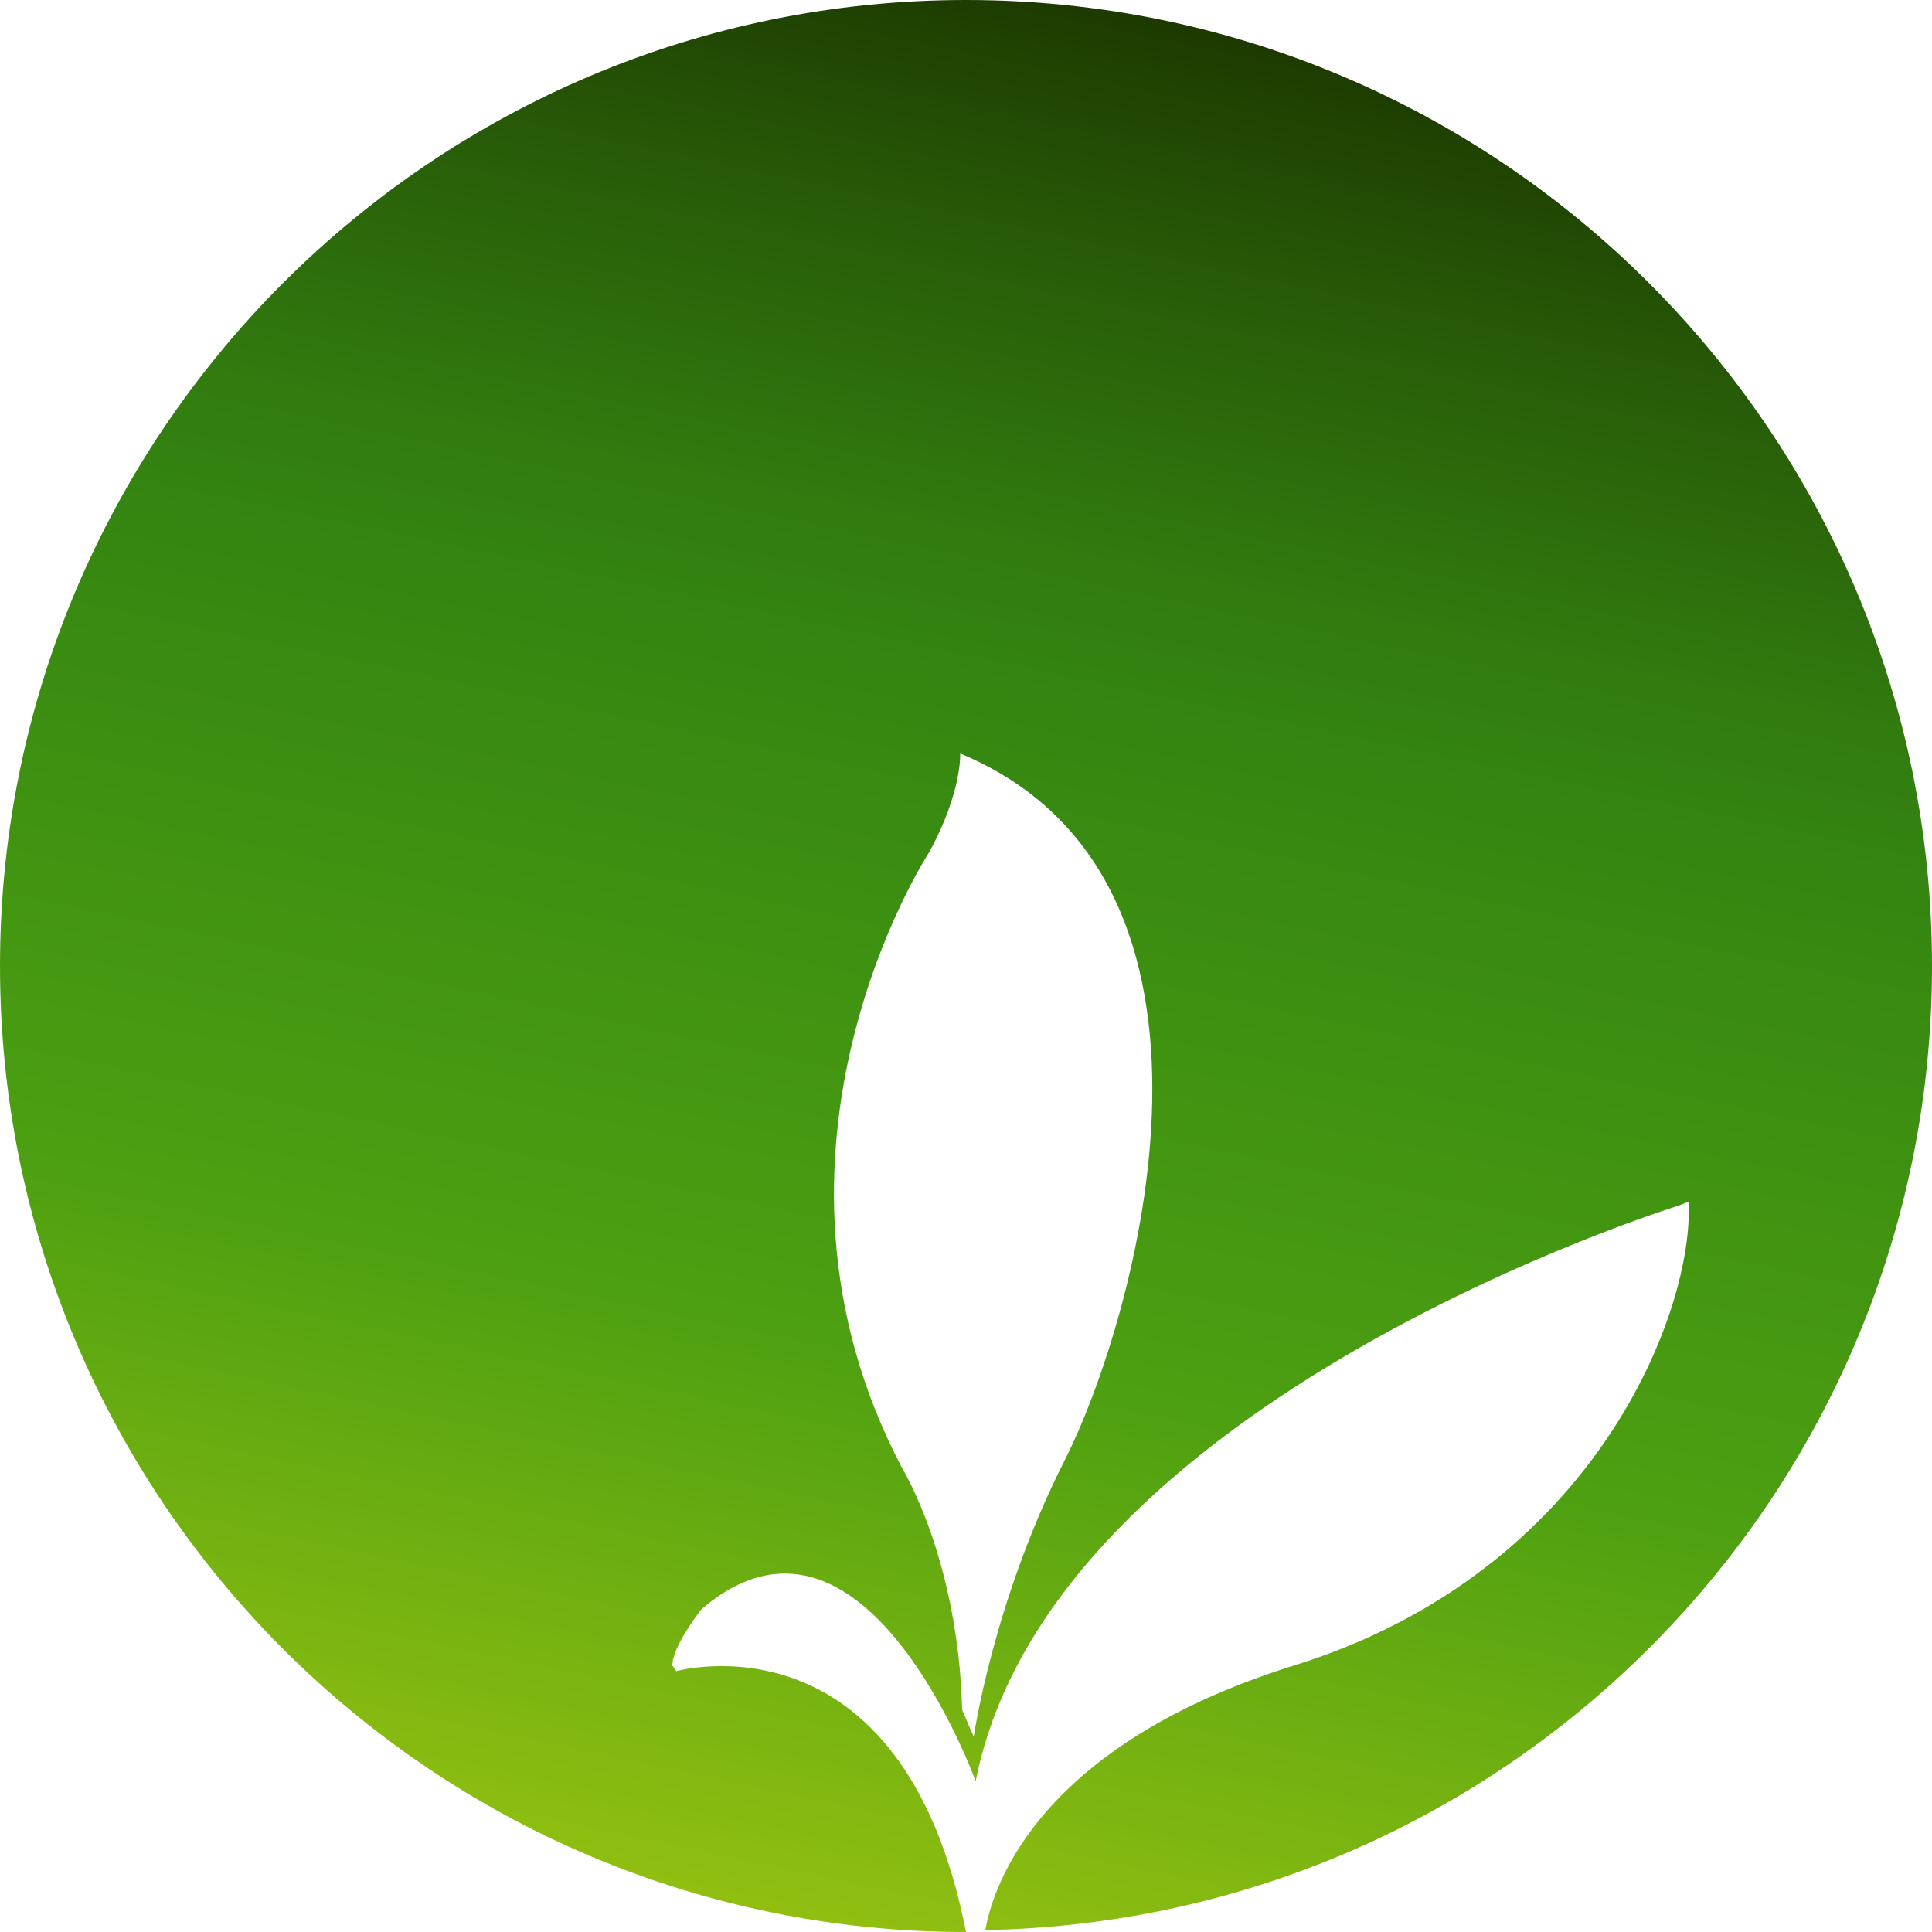
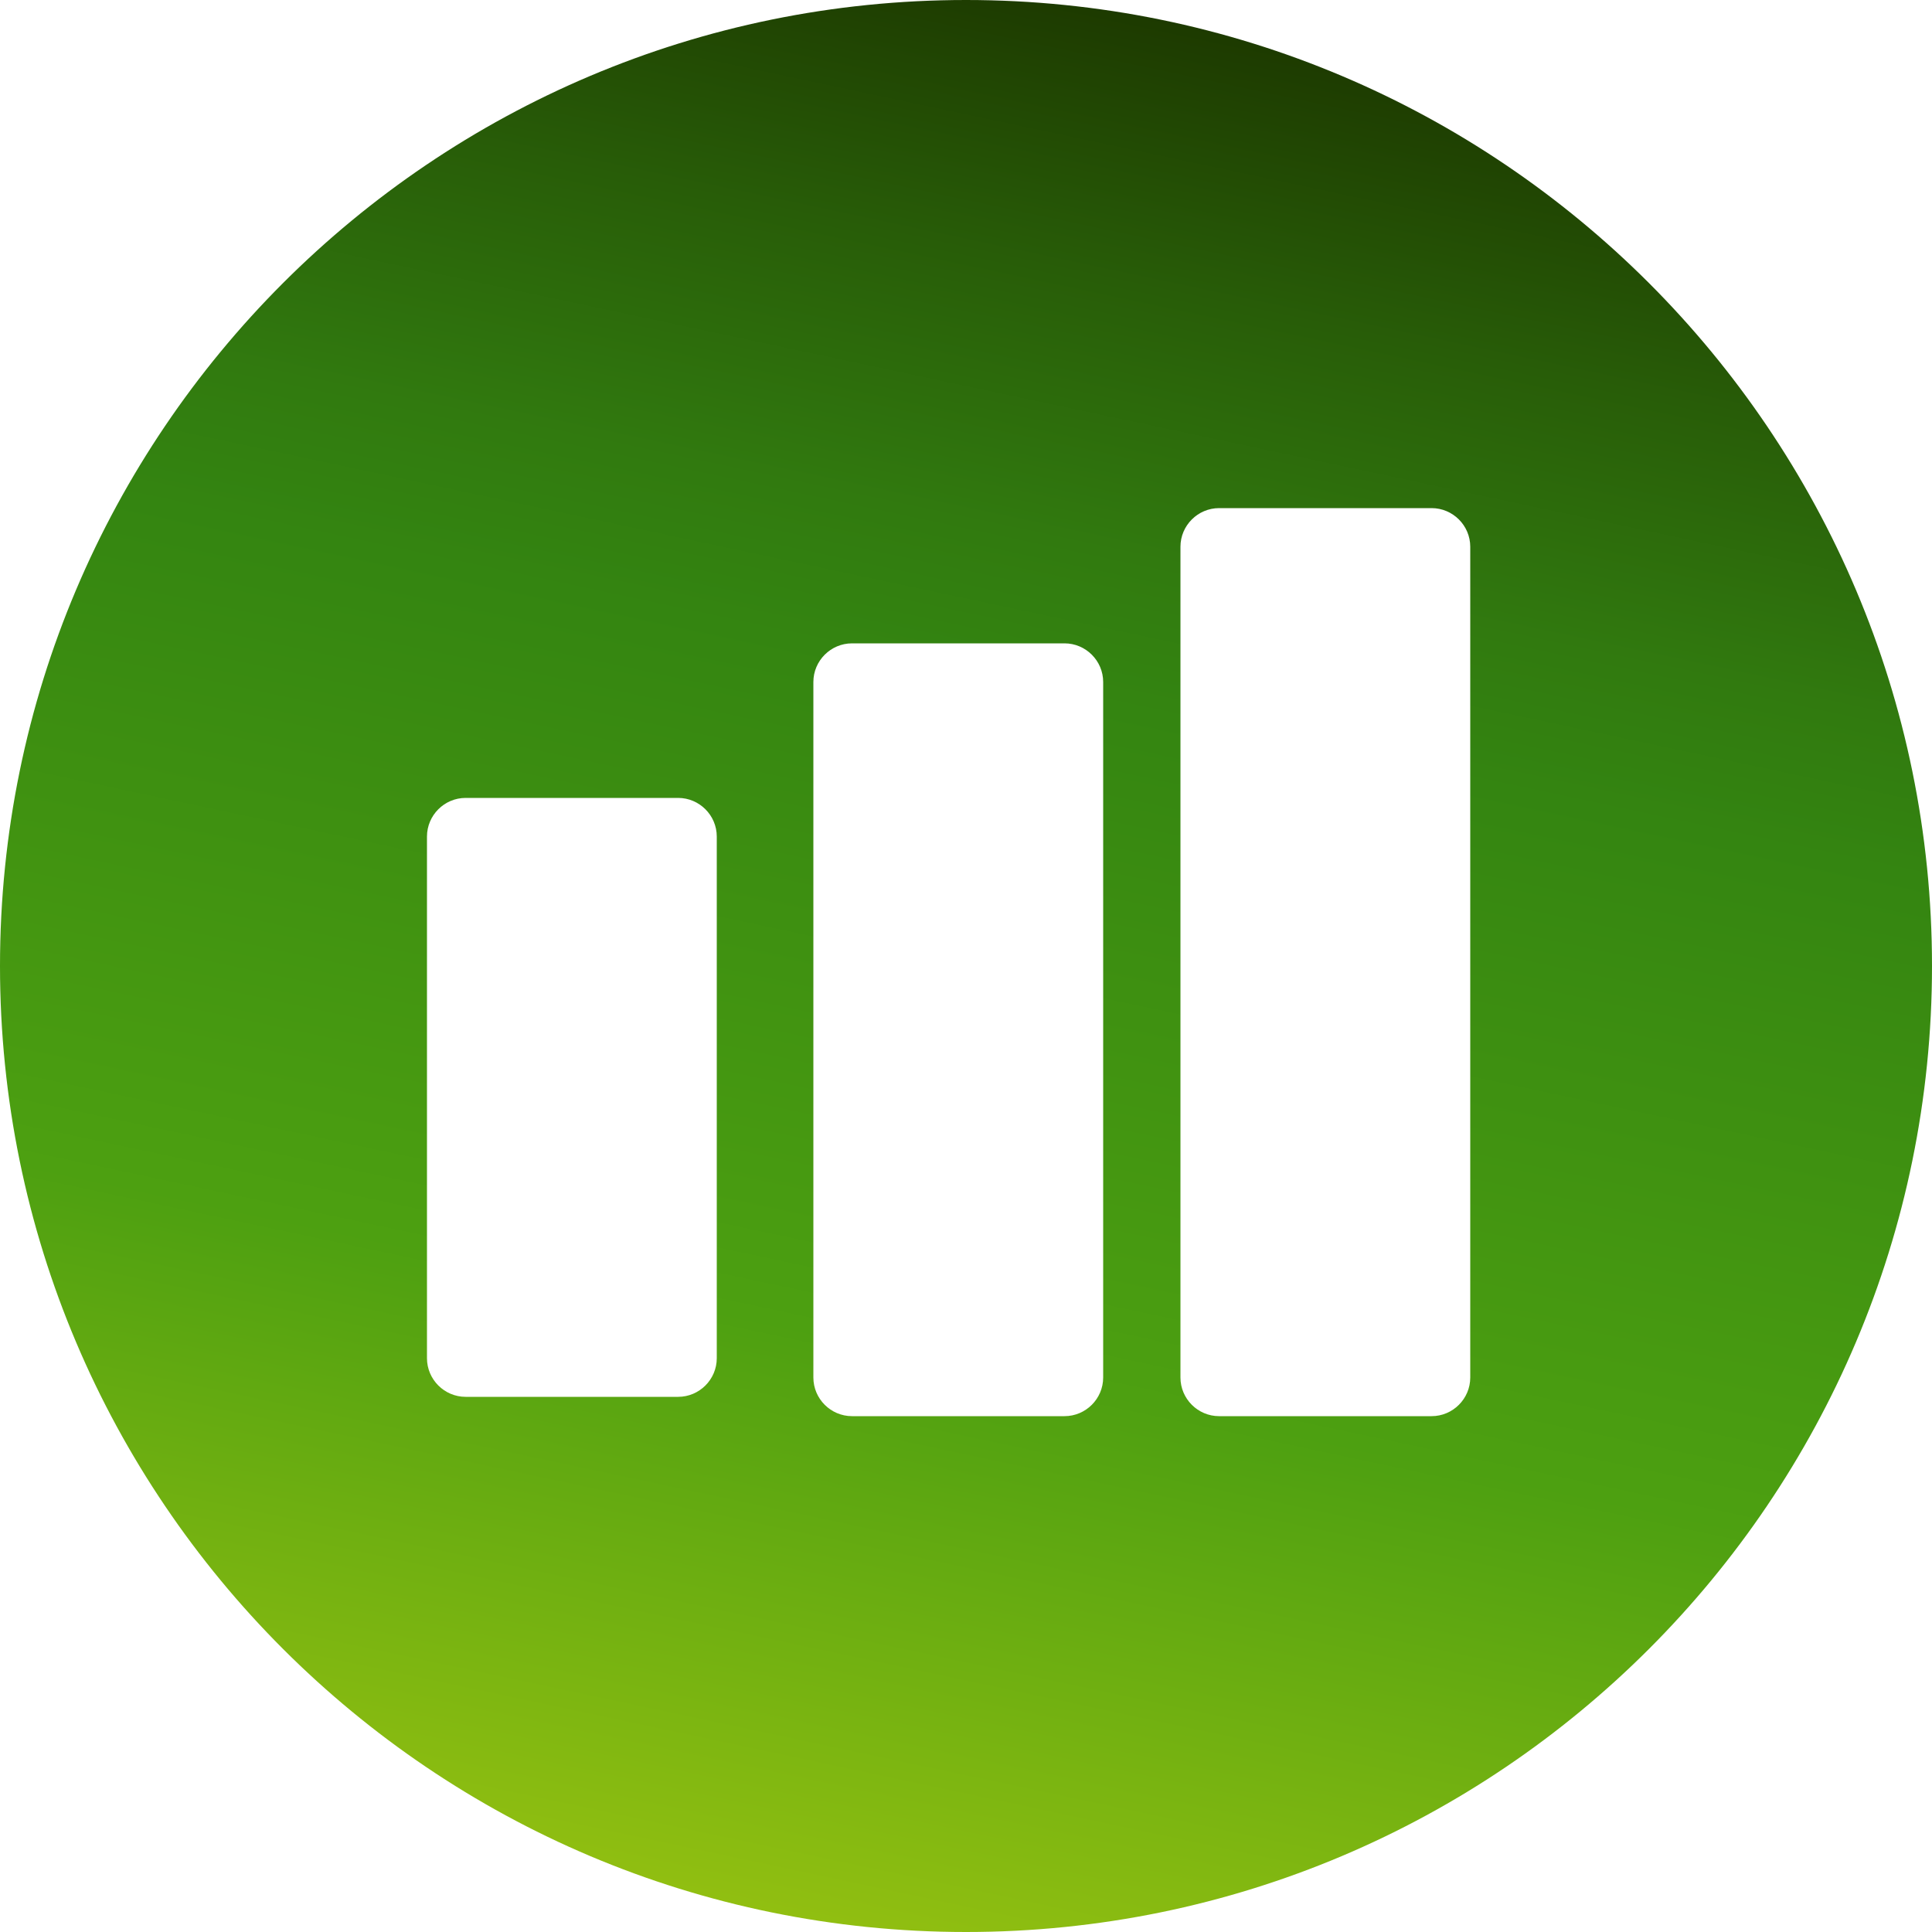
<svg xmlns="http://www.w3.org/2000/svg" version="1.1" id="Layer_1" x="0px" y="0px" viewBox="0 0 100 100" style="enable-background:new 0 0 100 100;" xml:space="preserve">
  <style type="text/css">
	.st0{fill:url(#SVGID_1_);}
</style>
  <linearGradient id="SVGID_1_" gradientUnits="userSpaceOnUse" x1="39.602" y1="98.917" x2="60.398" y2="1.083">
    <stop offset="0" style="stop-color:#91BF11" />
    <stop offset="0.286" style="stop-color:#50A111" />
    <stop offset="0.299" style="stop-color:#4DA011" />
    <stop offset="0.35" style="stop-color:#499C11" />
    <stop offset="0.647" style="stop-color:#348511" />
    <stop offset="0.725" style="stop-color:#317A0F" />
    <stop offset="0.862" style="stop-color:#285D08" />
    <stop offset="1" style="stop-color:#1D3A00" />
  </linearGradient>
-   <path class="st0" d="M50,0C22.4,0,0,22.4,0,50s22.4,50,50,50c0,0,0,0,0,0c-3.3-16.8-15-13.5-15-13.5l-0.2-0.3c0-1,1.5-2.9,1.5-2.9  c8.4-7.2,14.2,8.9,14.2,8.9c3.9-19.8,36.4-29.8,36.4-29.8l0.5-0.2c0.3,5.5-4.7,19.1-20.4,24c-13.8,4.3-15.7,12-16,13.7  C78.2,99.4,100,77.2,100,50C100,22.4,77.6,0,50,0z M55.1,75.6c-3.7,7.3-4.7,14.3-4.7,14.3l-0.6-1.4C49.6,80.7,46.7,76,46.7,76  c-8.7-16.5,1.4-31.9,1.4-31.9c1.7-3.1,1.6-5.1,1.6-5.1C65.3,45.5,58.8,68.3,55.1,75.6z" />
+   <path class="st0" d="M50,0C22.4,0,0,22.4,0,50c0,27.6,22.4,50,50,50c27.6,0,50-22.4,50-50C100,22.4,77.6,0,50,0z M37.1,70.3  c0,1.1-0.9,2-2,2h-11c-1.1,0-2-0.9-2-2v-27c0-1.1,0.9-2,2-2h11c1.1,0,2,0.9,2,2V70.3z M57.1,71.3c0,1.1-0.9,2-2,2h-11  c-1.1,0-2-0.9-2-2v-36c0-1.1,0.9-2,2-2h11c1.1,0,2,0.9,2,2V71.3z M76.1,71.3c0,1.1-0.9,2-2,2h-11c-1.1,0-2-0.9-2-2v-43  c0-1.1,0.9-2,2-2h11c1.1,0,2,0.9,2,2V71.3z" />
</svg>
